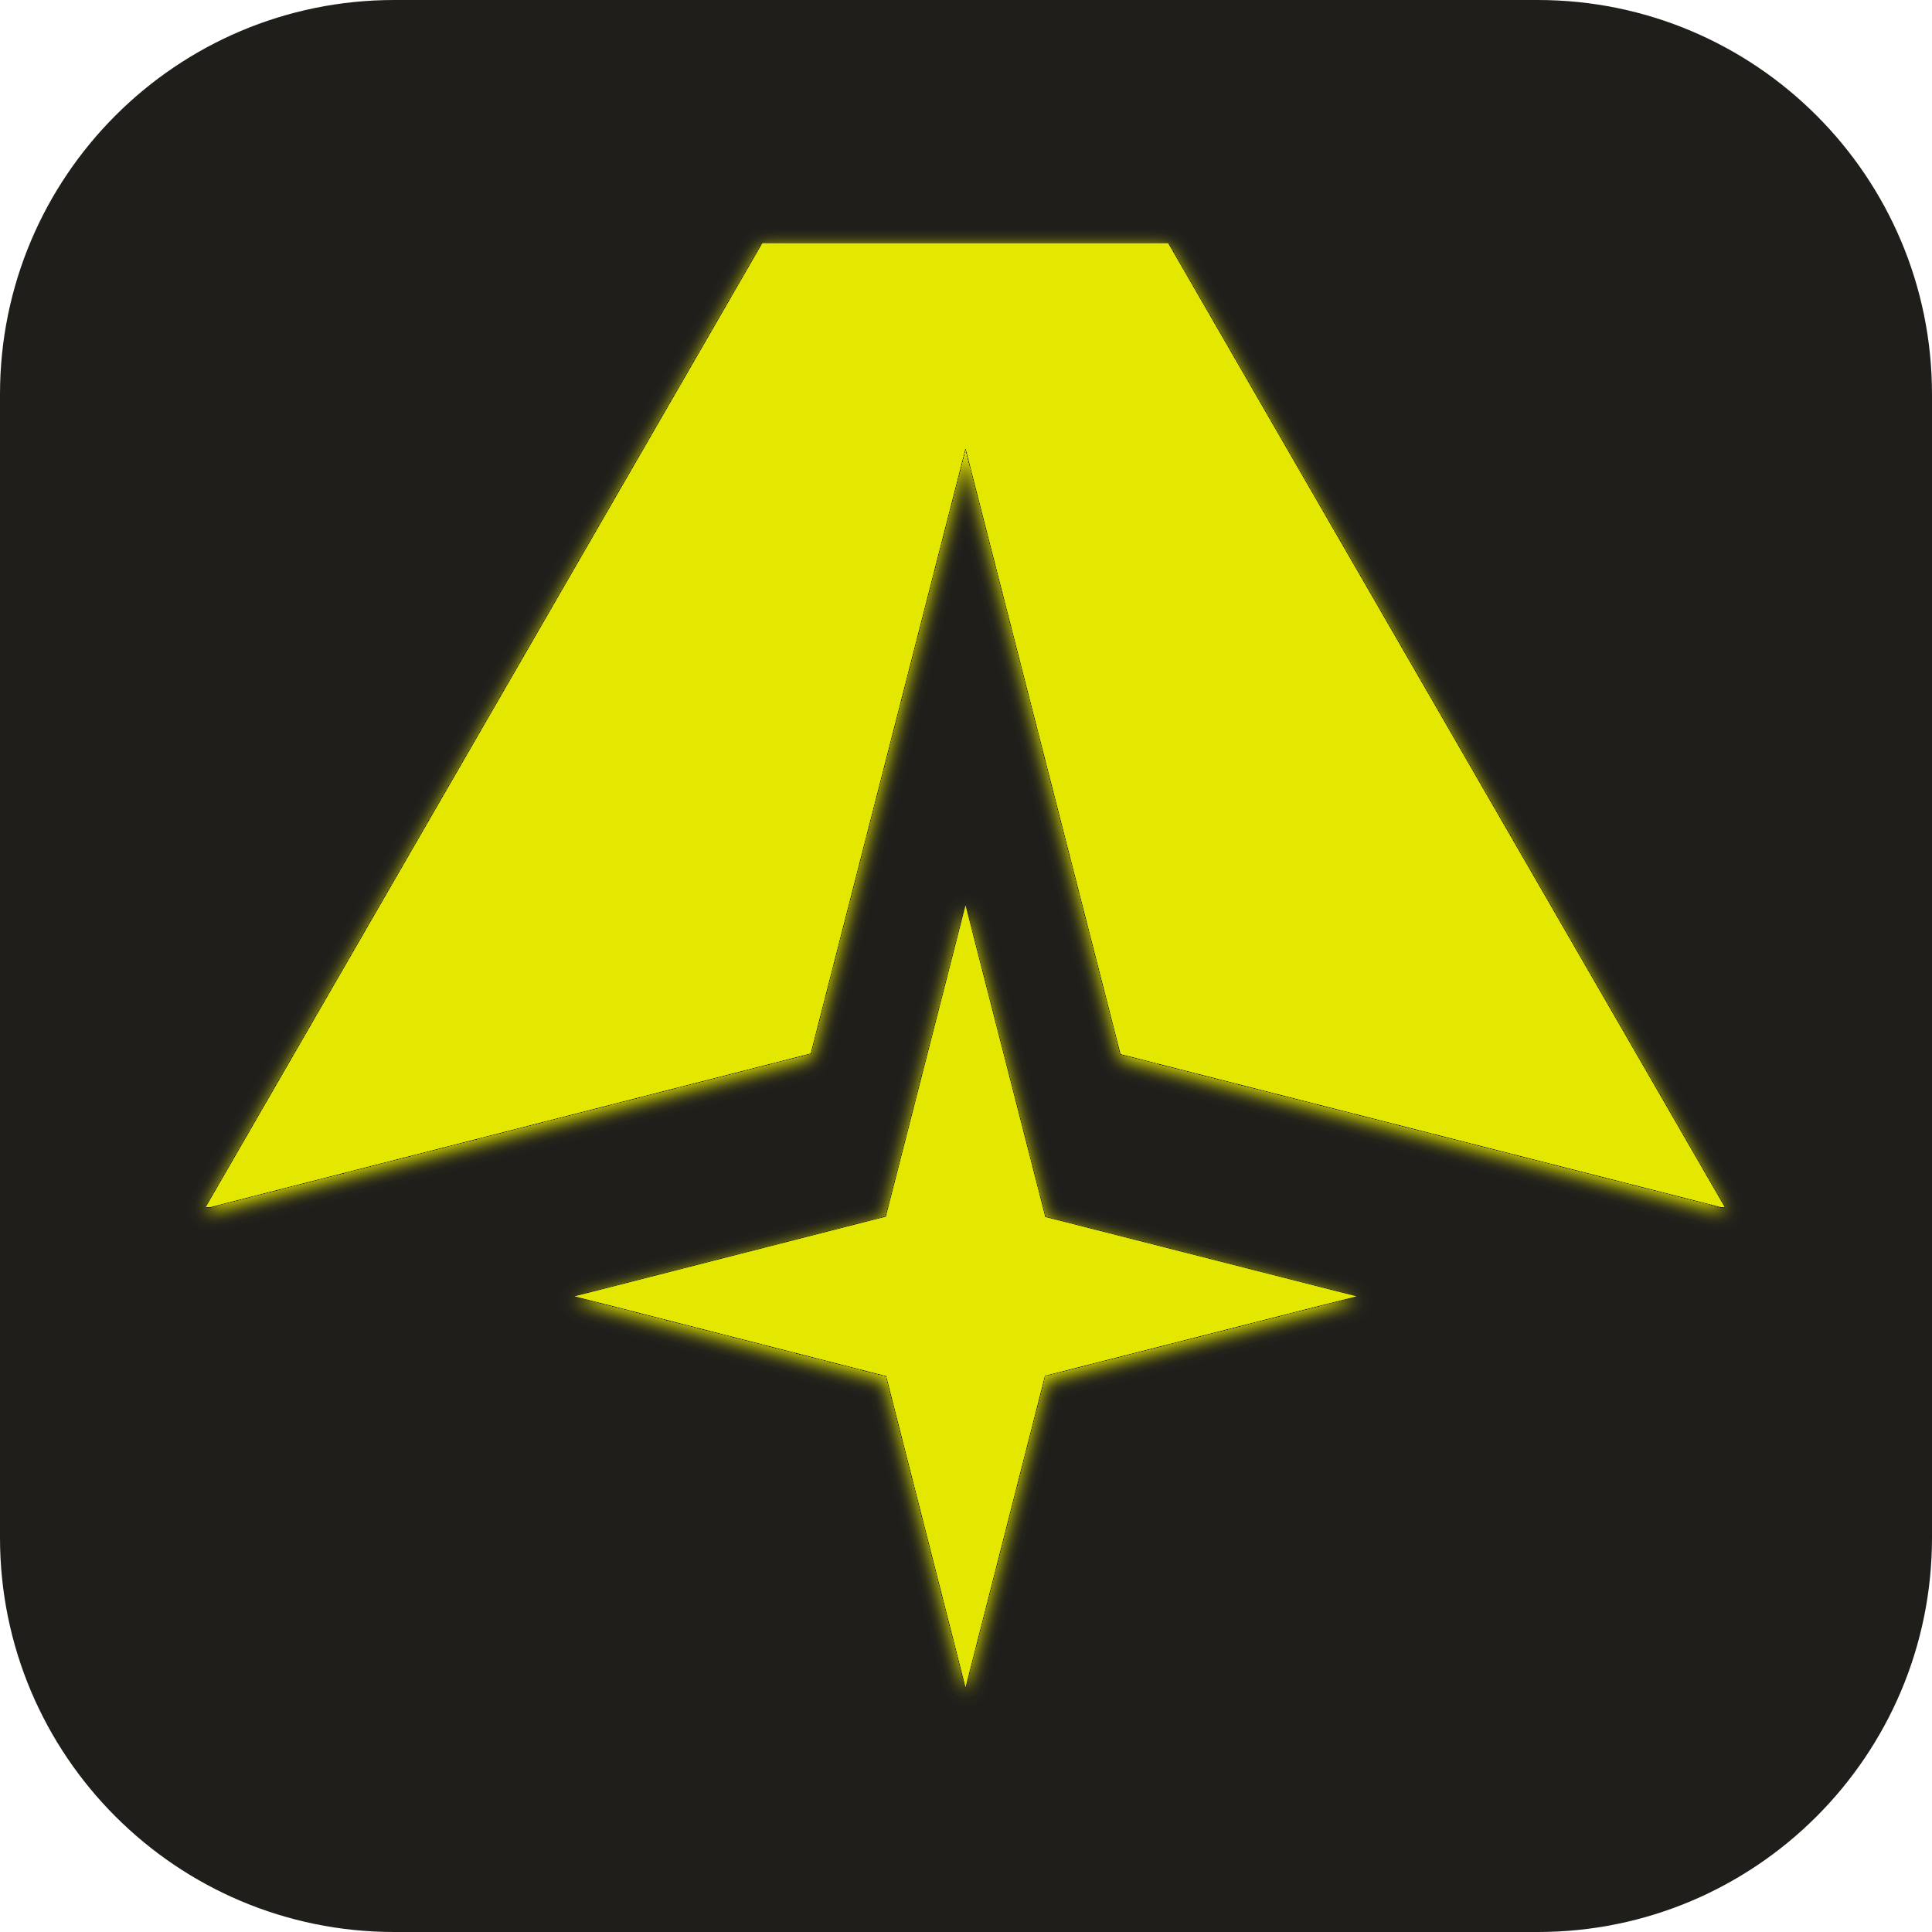
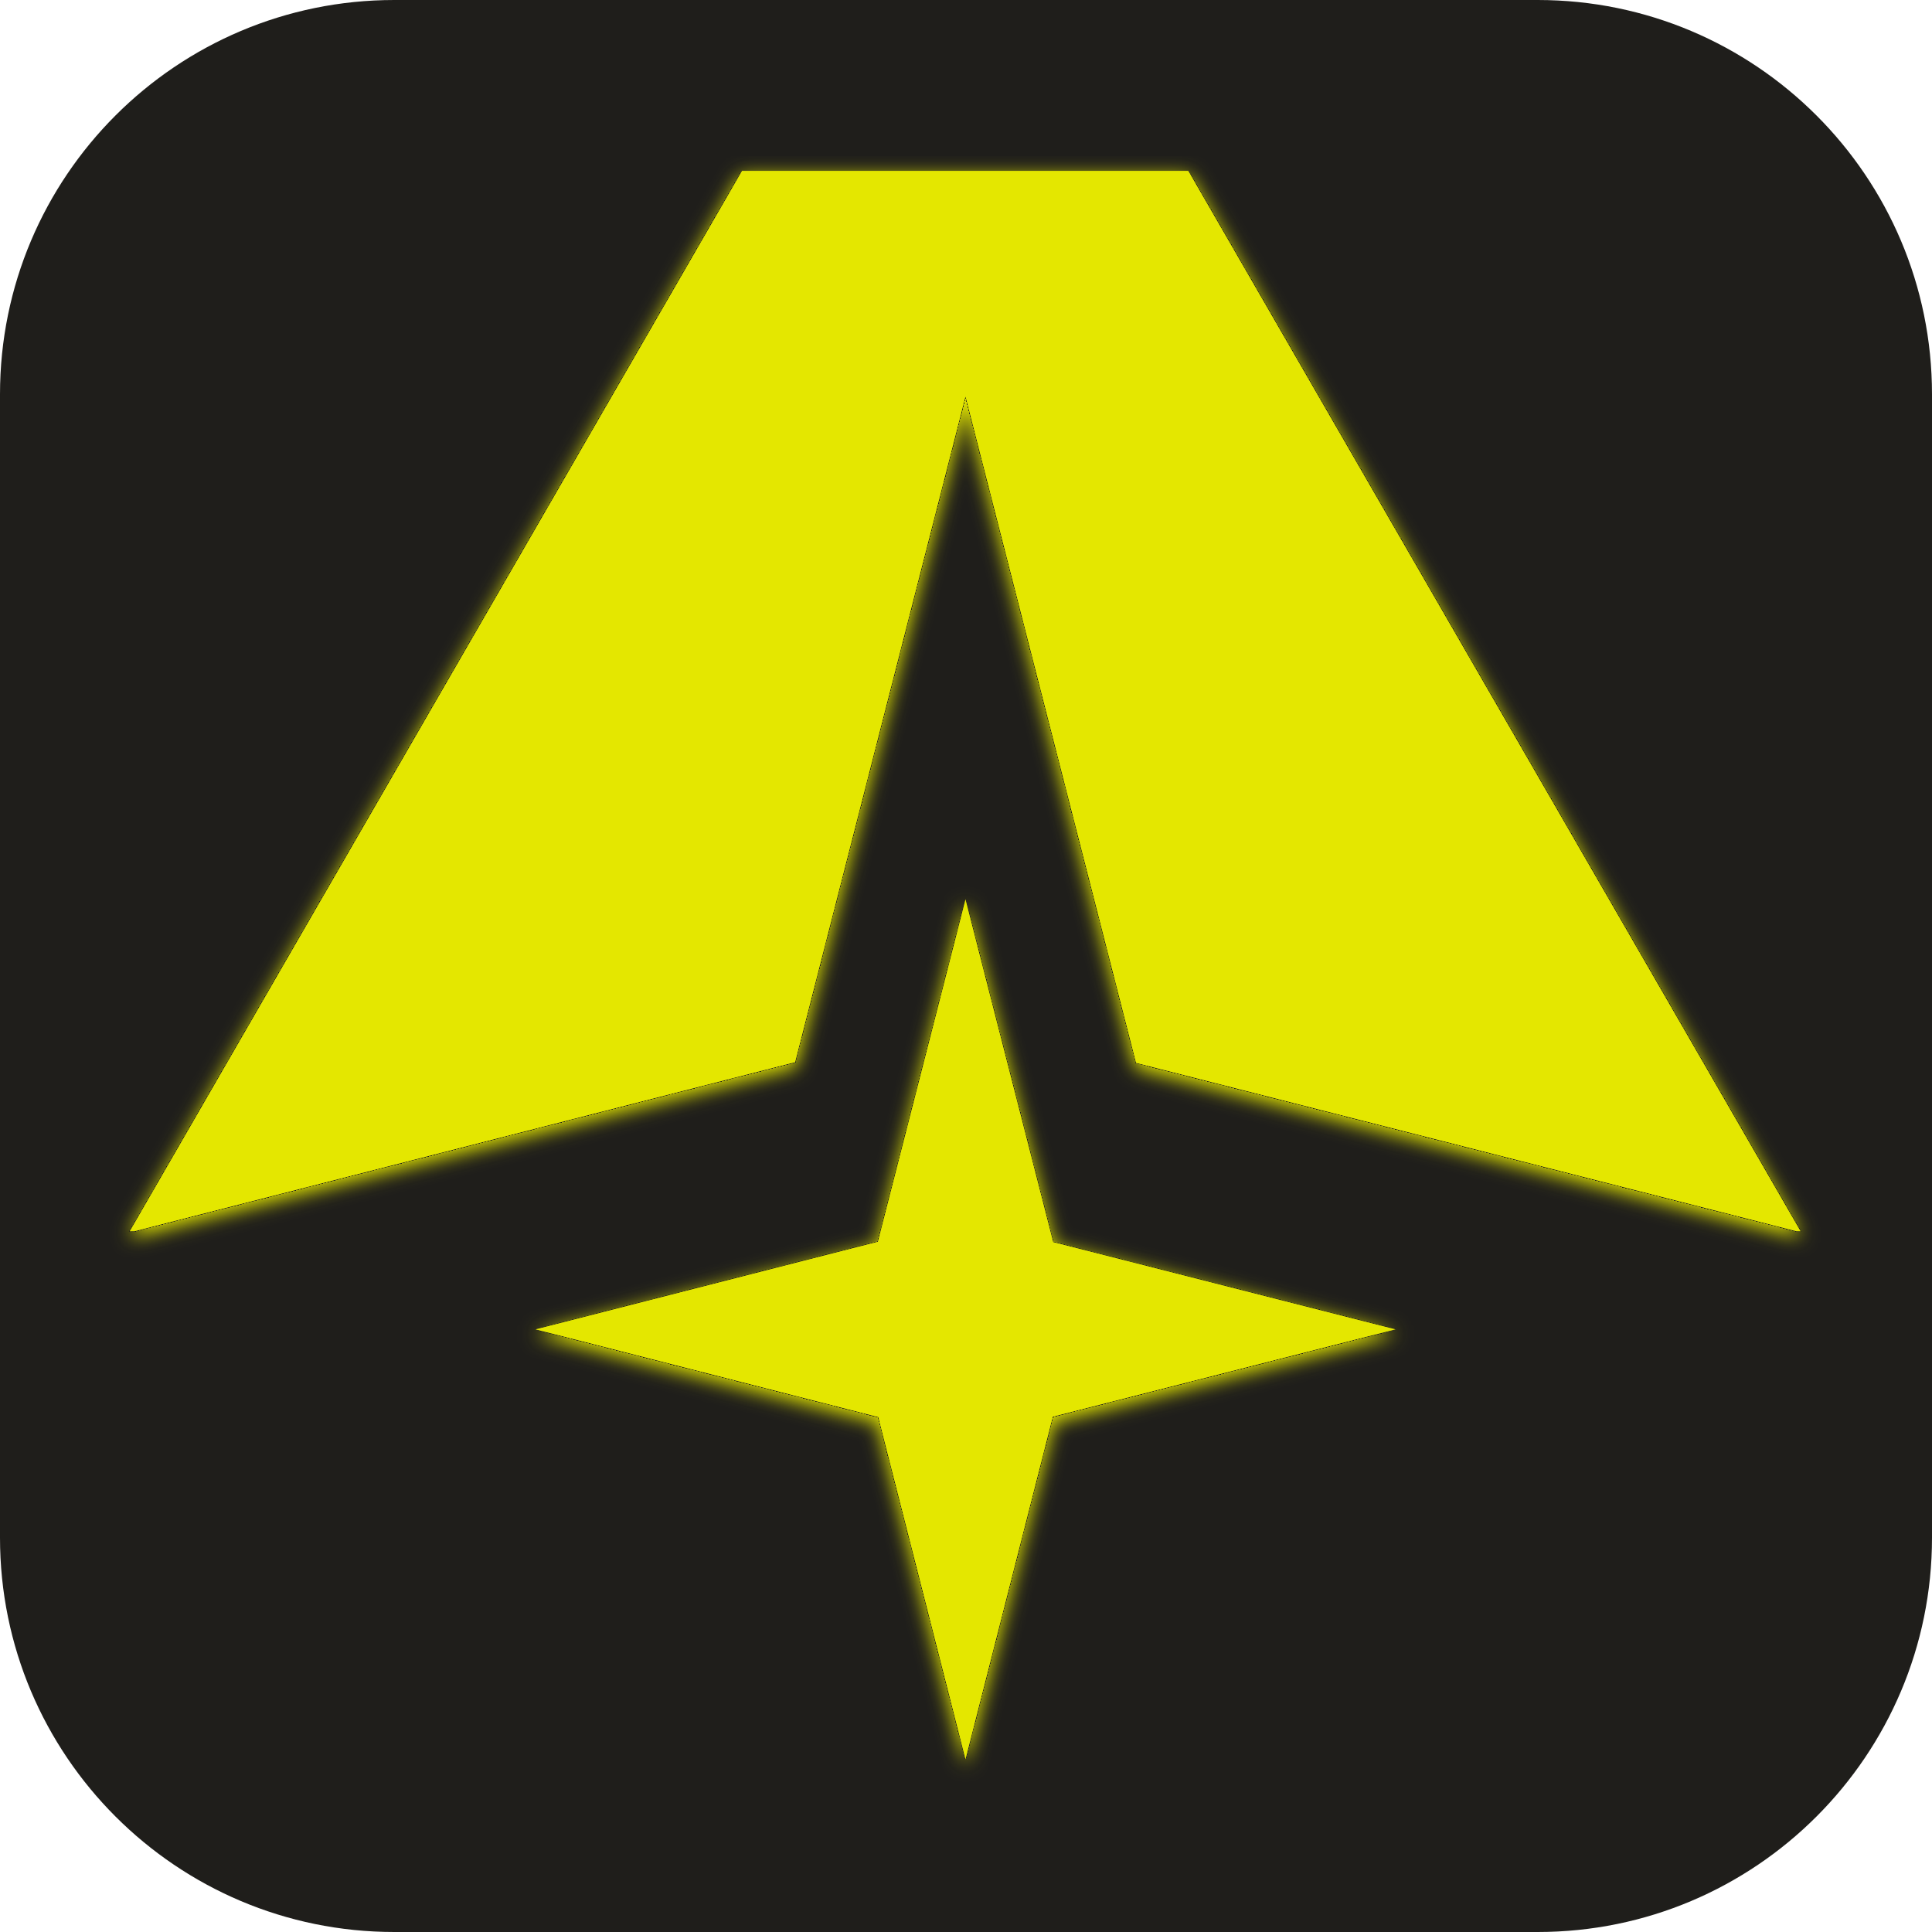
<svg xmlns="http://www.w3.org/2000/svg" width="882" height="882" viewBox="0 0 882 882" fill="none">
  <rect width="882" height="882" rx="180" fill="#1F1E1B" />
-   <g filter="url(#filter0_d_45_2)">
+   <g transform="translate(-44.1 -44.1) scale(1.1)" filter="url(#filter0_d_45_2)">
    <path d="M477.057 628.072L440.789 770.352L404.561 628.224L262.241 591.804L404.408 555.423L440.789 413.256L477.209 555.575L619.337 591.804L477.057 628.072Z" fill="#E4E700" />
    <path d="M787.403 551.11H785.64L511.548 481.243L440.789 204.737L370.106 480.947L95.93 551.11H93.897L348.011 111H533.288L787.403 551.11Z" fill="#E4E700" />
  </g>
  <defs>
    <filter id="filter0_d_45_2" x="85.897" y="105" width="709.507" height="675.352" filterUnits="userSpaceOnUse" color-interpolation-filters="sRGB">
      <feFlood flood-opacity="0" result="BackgroundImageFix" />
      <feColorMatrix in="SourceAlpha" type="matrix" values="0 0 0 0 0 0 0 0 0 0 0 0 0 0 0 0 0 0 127 0" result="hardAlpha" />
      <feOffset dy="2" />
      <feGaussianBlur stdDeviation="4" />
      <feComposite in2="hardAlpha" operator="out" />
      <feColorMatrix type="matrix" values="0 0 0 0 0.894 0 0 0 0 0.906 0 0 0 0 0 0 0 0 1 0" />
      <feBlend mode="normal" in2="BackgroundImageFix" result="effect1_dropShadow_45_2" />
      <feBlend mode="normal" in="SourceGraphic" in2="effect1_dropShadow_45_2" result="shape" />
    </filter>
  </defs>
</svg>
